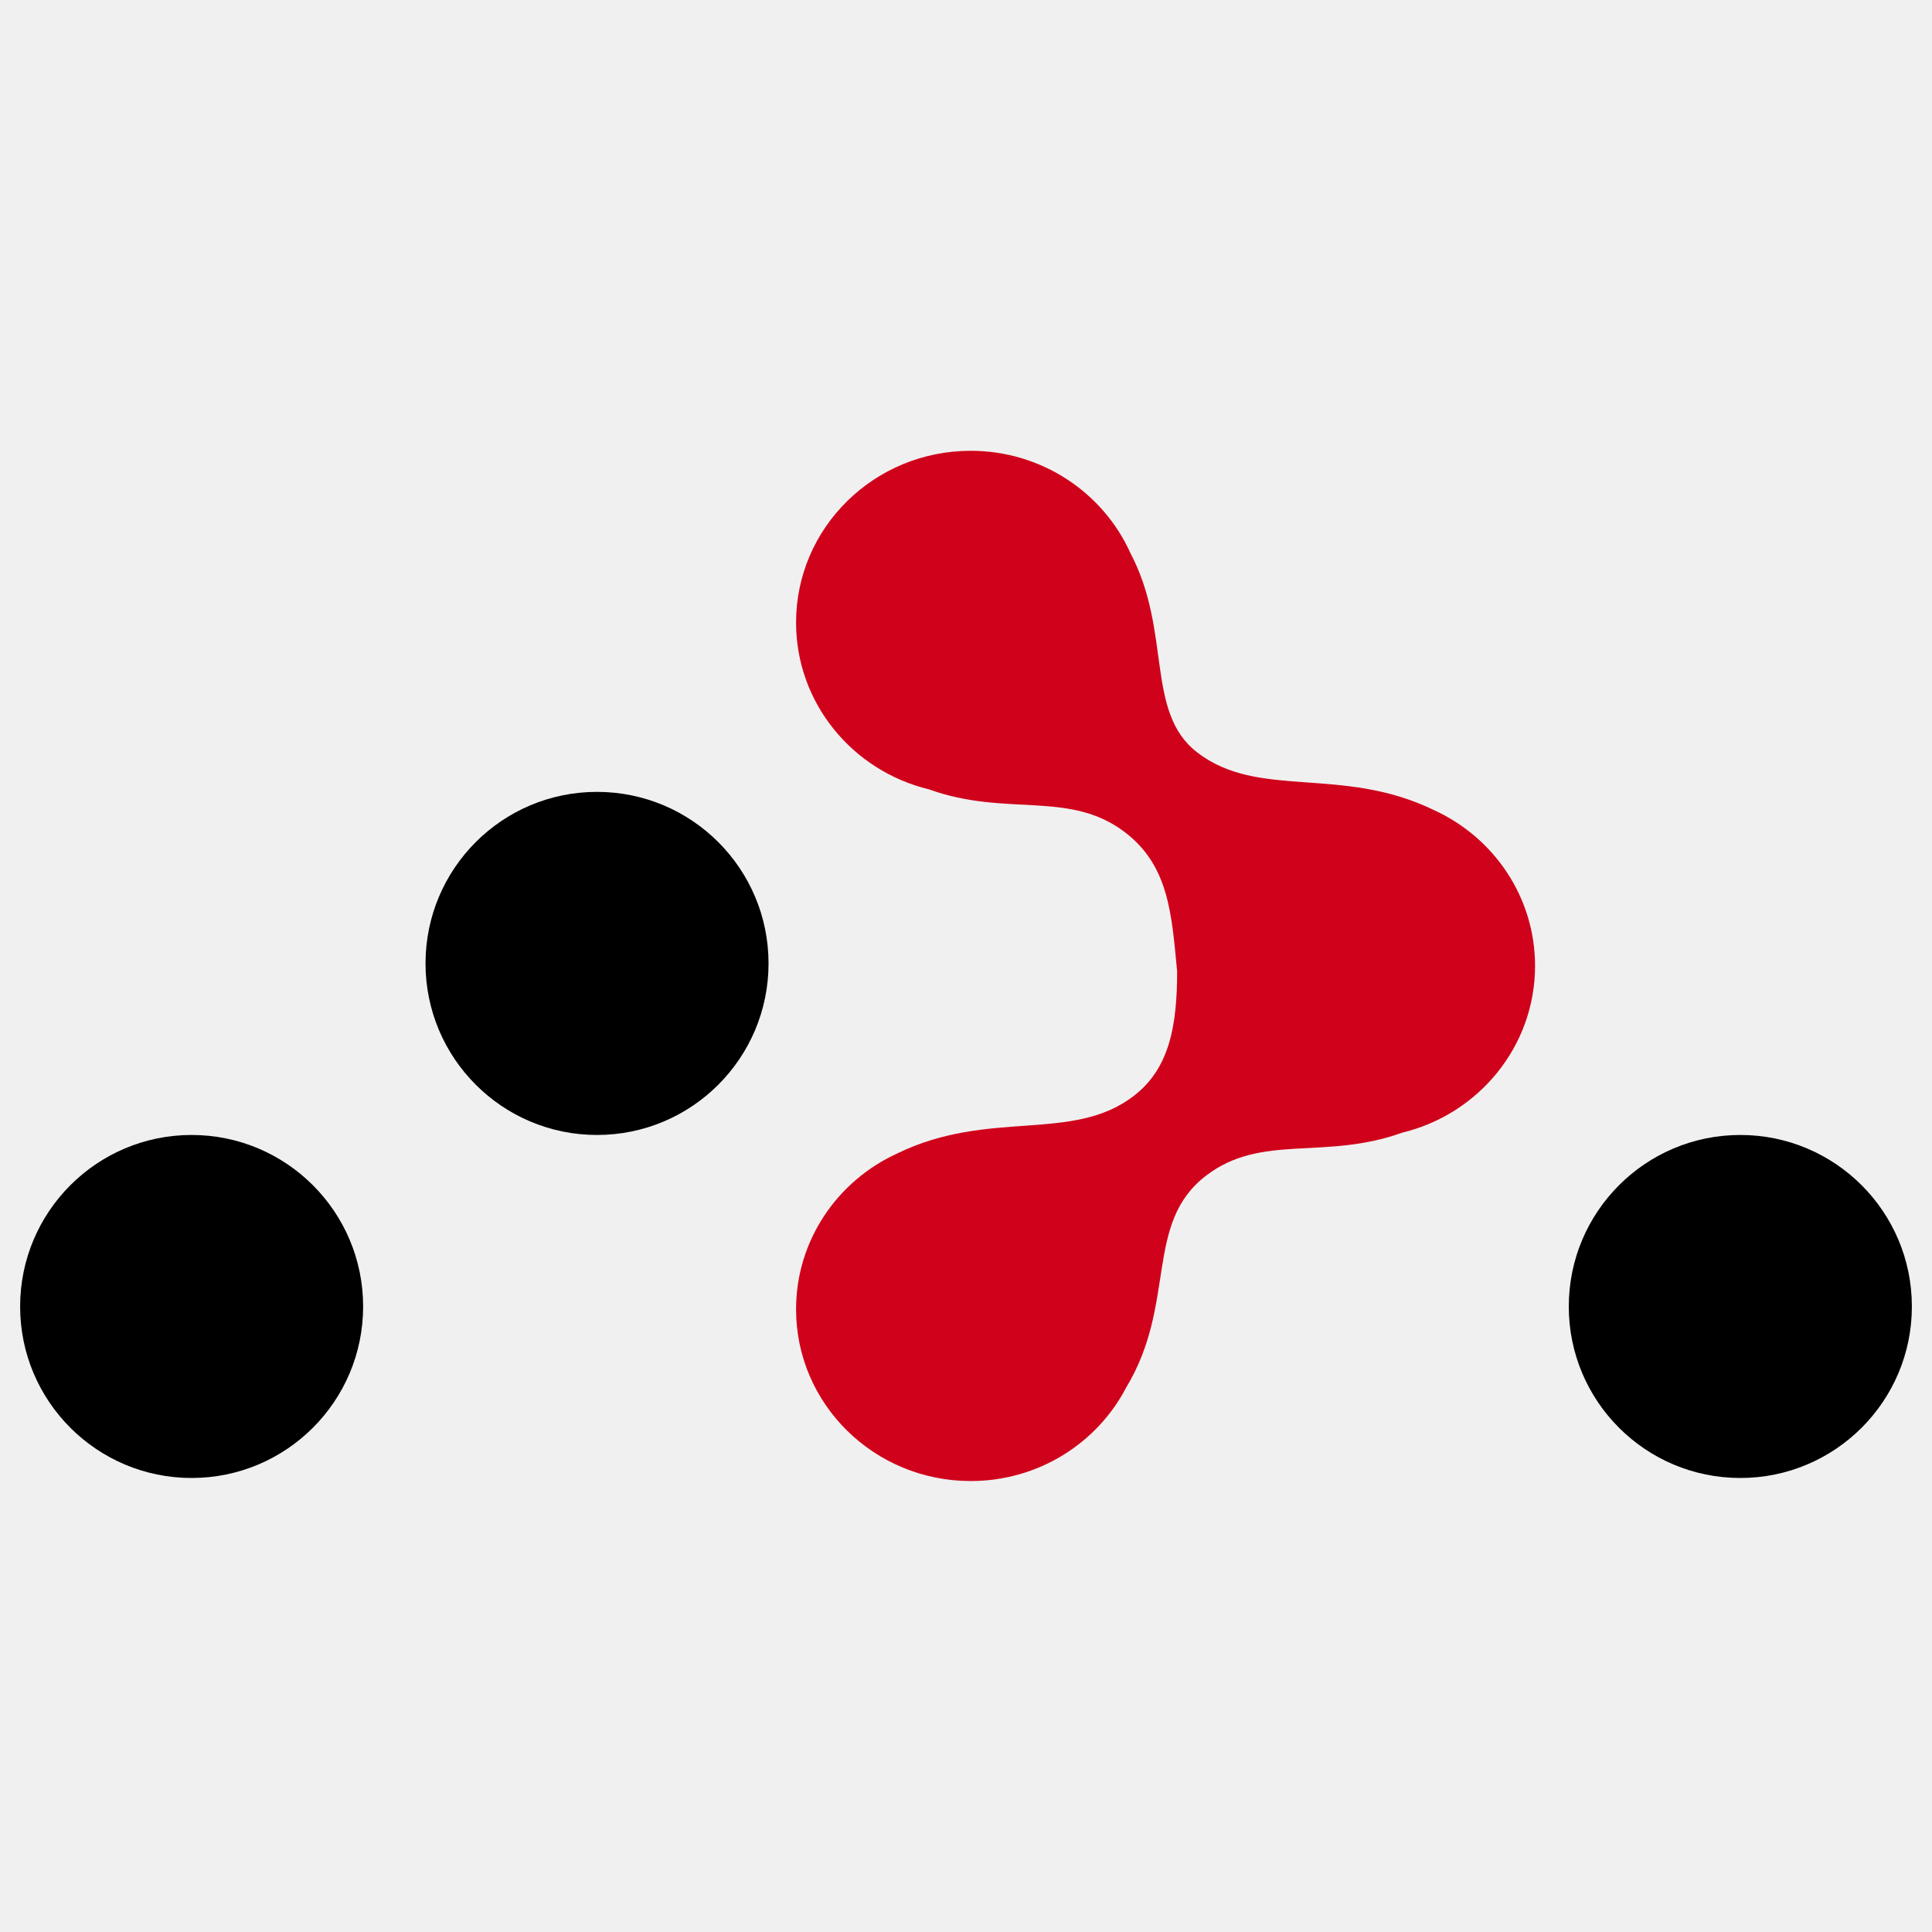
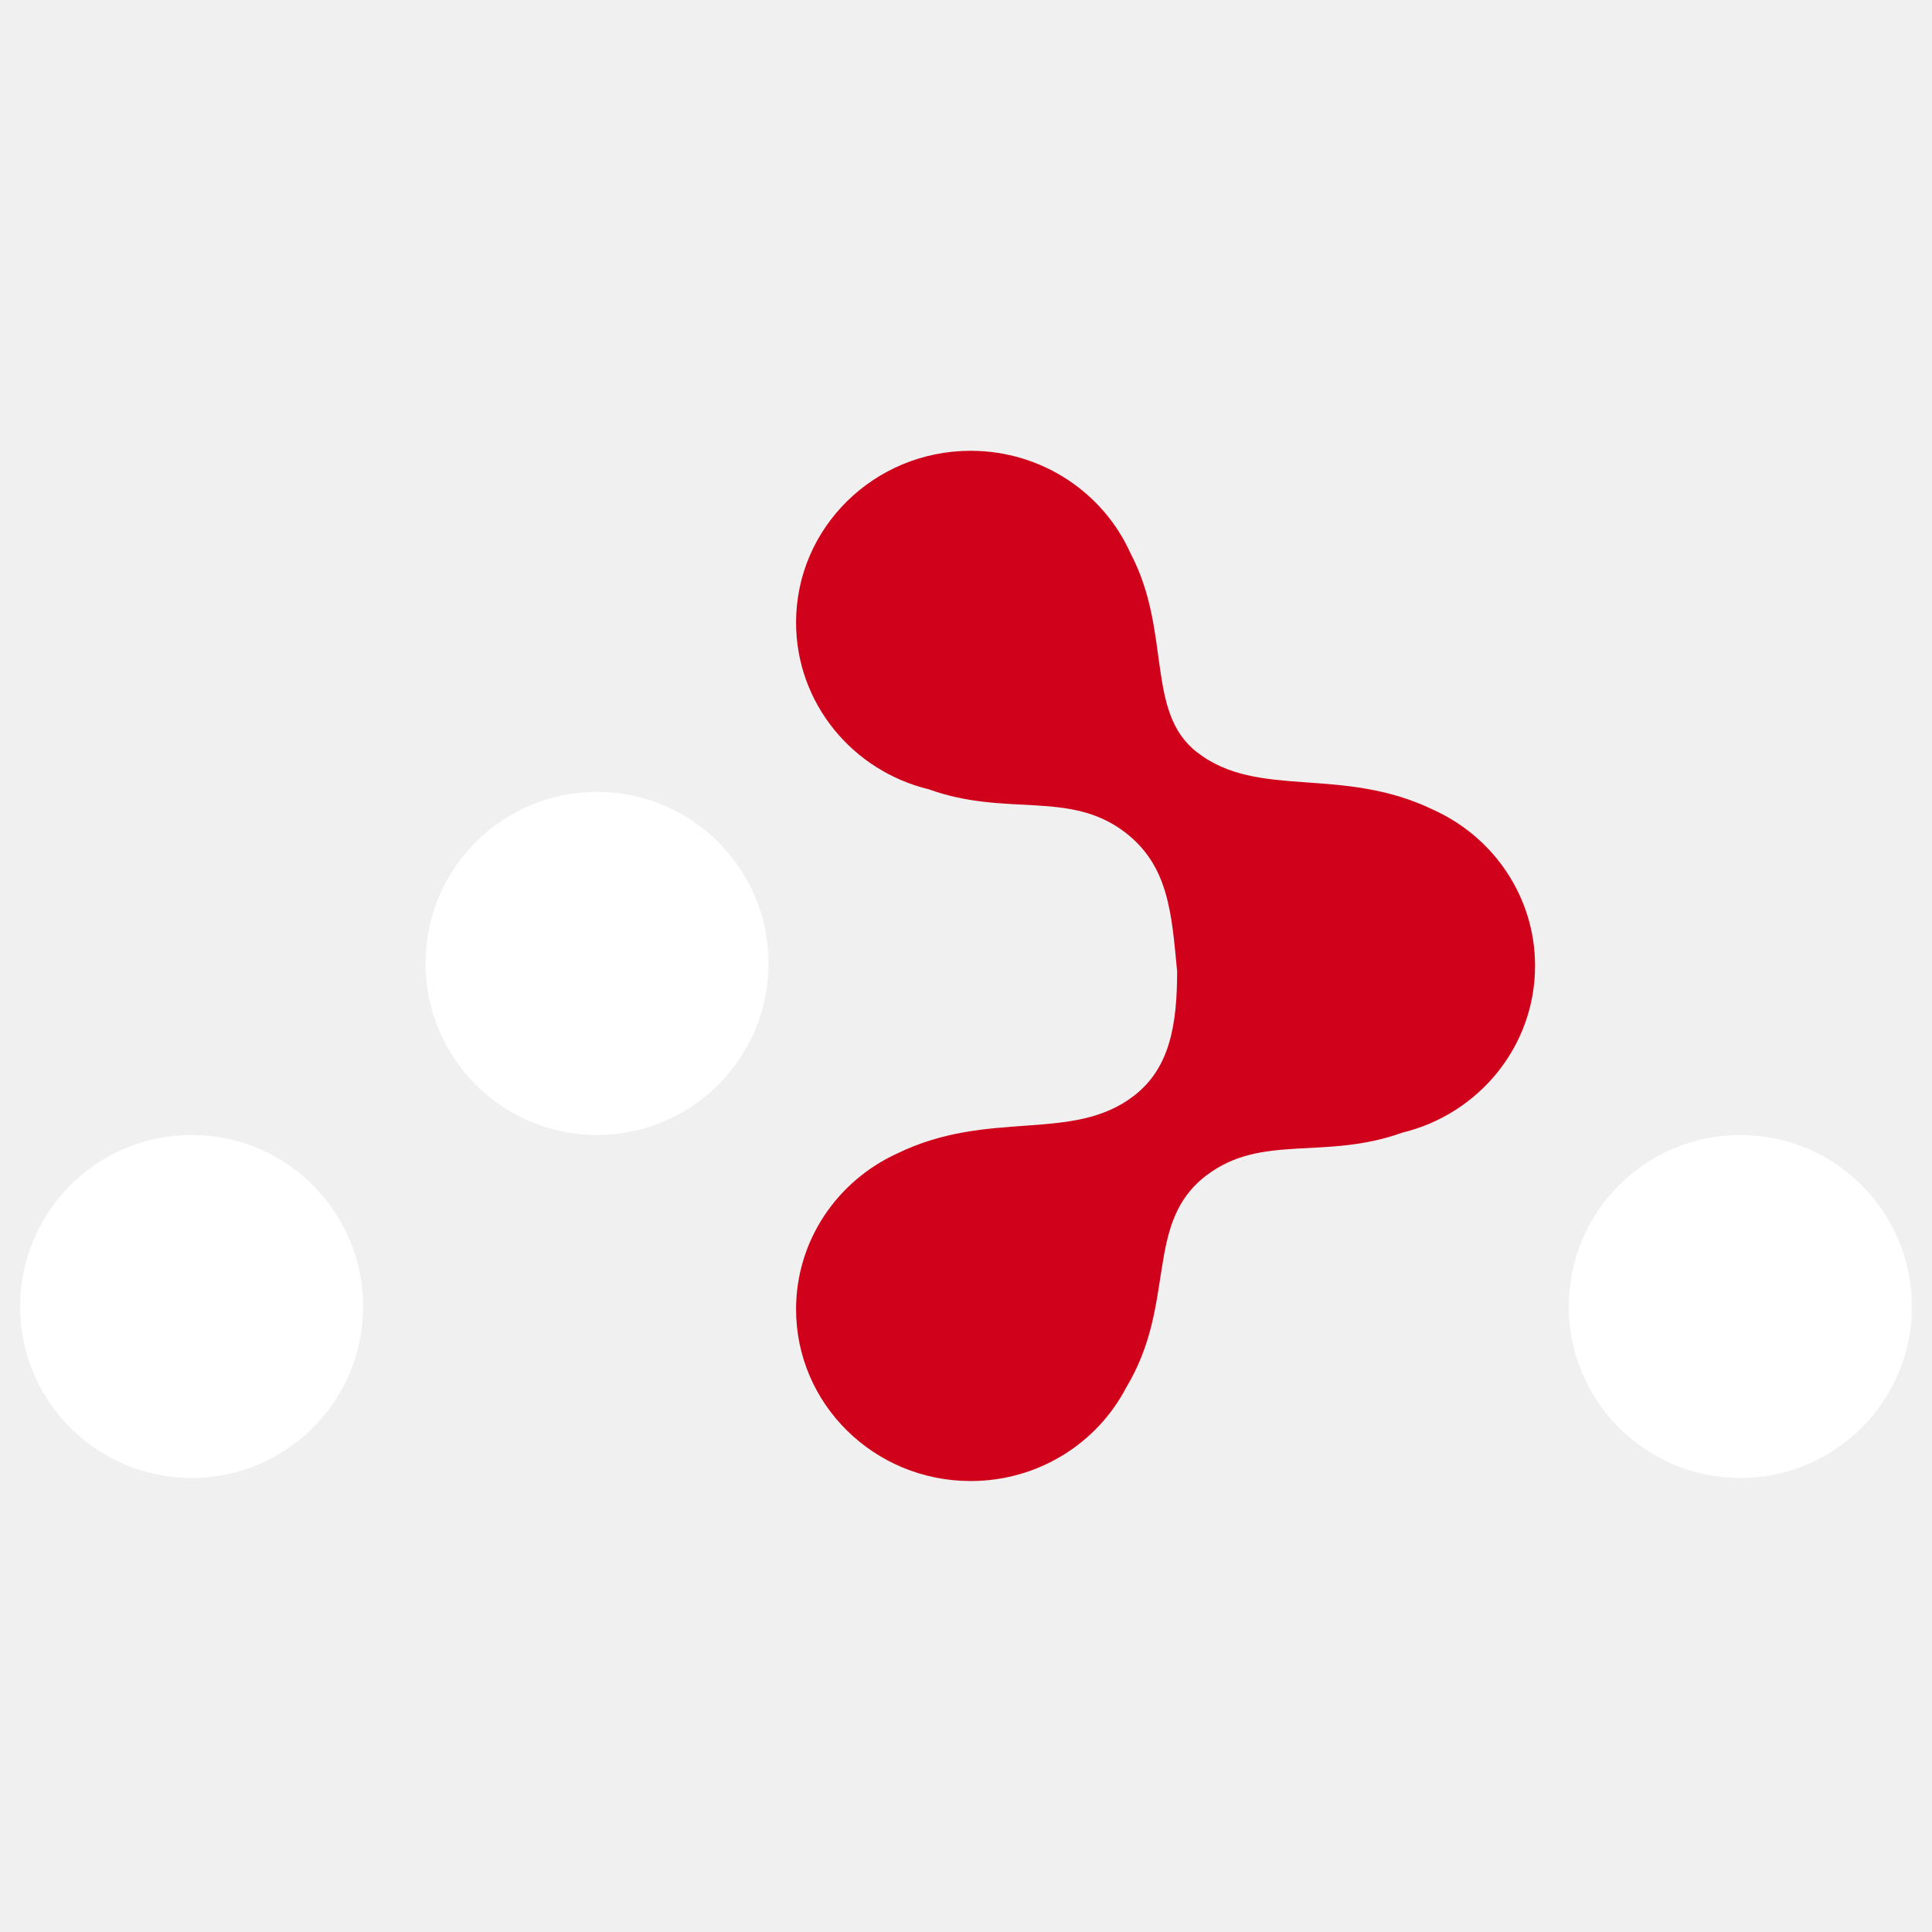
<svg xmlns="http://www.w3.org/2000/svg" fill="none" viewBox="0 0 24 24" id="React-Router--Streamline-Svg-Logos" height="24" width="24">
-   <path fill="#000000" d="M7.416 14.099c1.177 0 2.131 -0.954 2.131 -2.131s-0.954 -2.131 -2.131 -2.131c-1.177 0 -2.13 0.954 -2.13 2.131s0.954 2.131 2.13 2.131ZM2.38 18.36c1.177 0 2.131 -0.954 2.131 -2.13 0 -1.177 -0.954 -2.131 -2.131 -2.131C1.204 14.099 0.25 15.053 0.25 16.23c0 1.177 0.954 2.13 2.13 2.13Zm19.239 0c1.177 0 2.131 -0.954 2.131 -2.13 0 -1.177 -0.954 -2.131 -2.131 -2.131 -1.177 0 -2.131 0.954 -2.131 2.131 0 1.177 0.954 2.13 2.131 2.13Z" stroke-width="0.25" />
+   <path fill="#FFFFFF" d="M7.416 14.099c1.177 0 2.131 -0.954 2.131 -2.131s-0.954 -2.131 -2.131 -2.131c-1.177 0 -2.13 0.954 -2.13 2.131s0.954 2.131 2.13 2.131ZM2.38 18.36c1.177 0 2.131 -0.954 2.131 -2.13 0 -1.177 -0.954 -2.131 -2.131 -2.131C1.204 14.099 0.25 15.053 0.25 16.23c0 1.177 0.954 2.13 2.13 2.13Zm19.239 0c1.177 0 2.131 -0.954 2.131 -2.13 0 -1.177 -0.954 -2.131 -2.131 -2.131 -1.177 0 -2.131 0.954 -2.131 2.131 0 1.177 0.954 2.13 2.131 2.13Z" stroke-width="0.25" />
  <path fill="#d0021b" d="M14.622 12.059c-0.068 -0.712 -0.103 -1.304 -0.648 -1.721 -0.691 -0.527 -1.473 -0.185 -2.436 -0.533 -0.947 -0.229 -1.649 -1.07 -1.649 -2.072 0 -1.178 0.971 -2.133 2.169 -2.133 0.887 0 1.65 0.524 1.986 1.274 0.514 0.977 0.18 1.971 0.826 2.471 0.765 0.593 1.796 0.159 2.947 0.72 0.37 0.17 0.683 0.439 0.903 0.773 0.221 0.334 0.349 0.733 0.349 1.16 0 1.002 -0.702 1.843 -1.649 2.072 -0.964 0.348 -1.746 0.006 -2.436 0.533 -0.777 0.593 -0.361 1.585 -0.994 2.633 -0.359 0.69 -1.089 1.162 -1.932 1.162 -1.198 0 -2.169 -0.955 -2.169 -2.133 0 -0.856 0.512 -1.594 1.252 -1.934 1.151 -0.562 2.182 -0.128 2.947 -0.72 0.441 -0.342 0.535 -0.87 0.535 -1.554Z" stroke-width="0.25" />
</svg>
